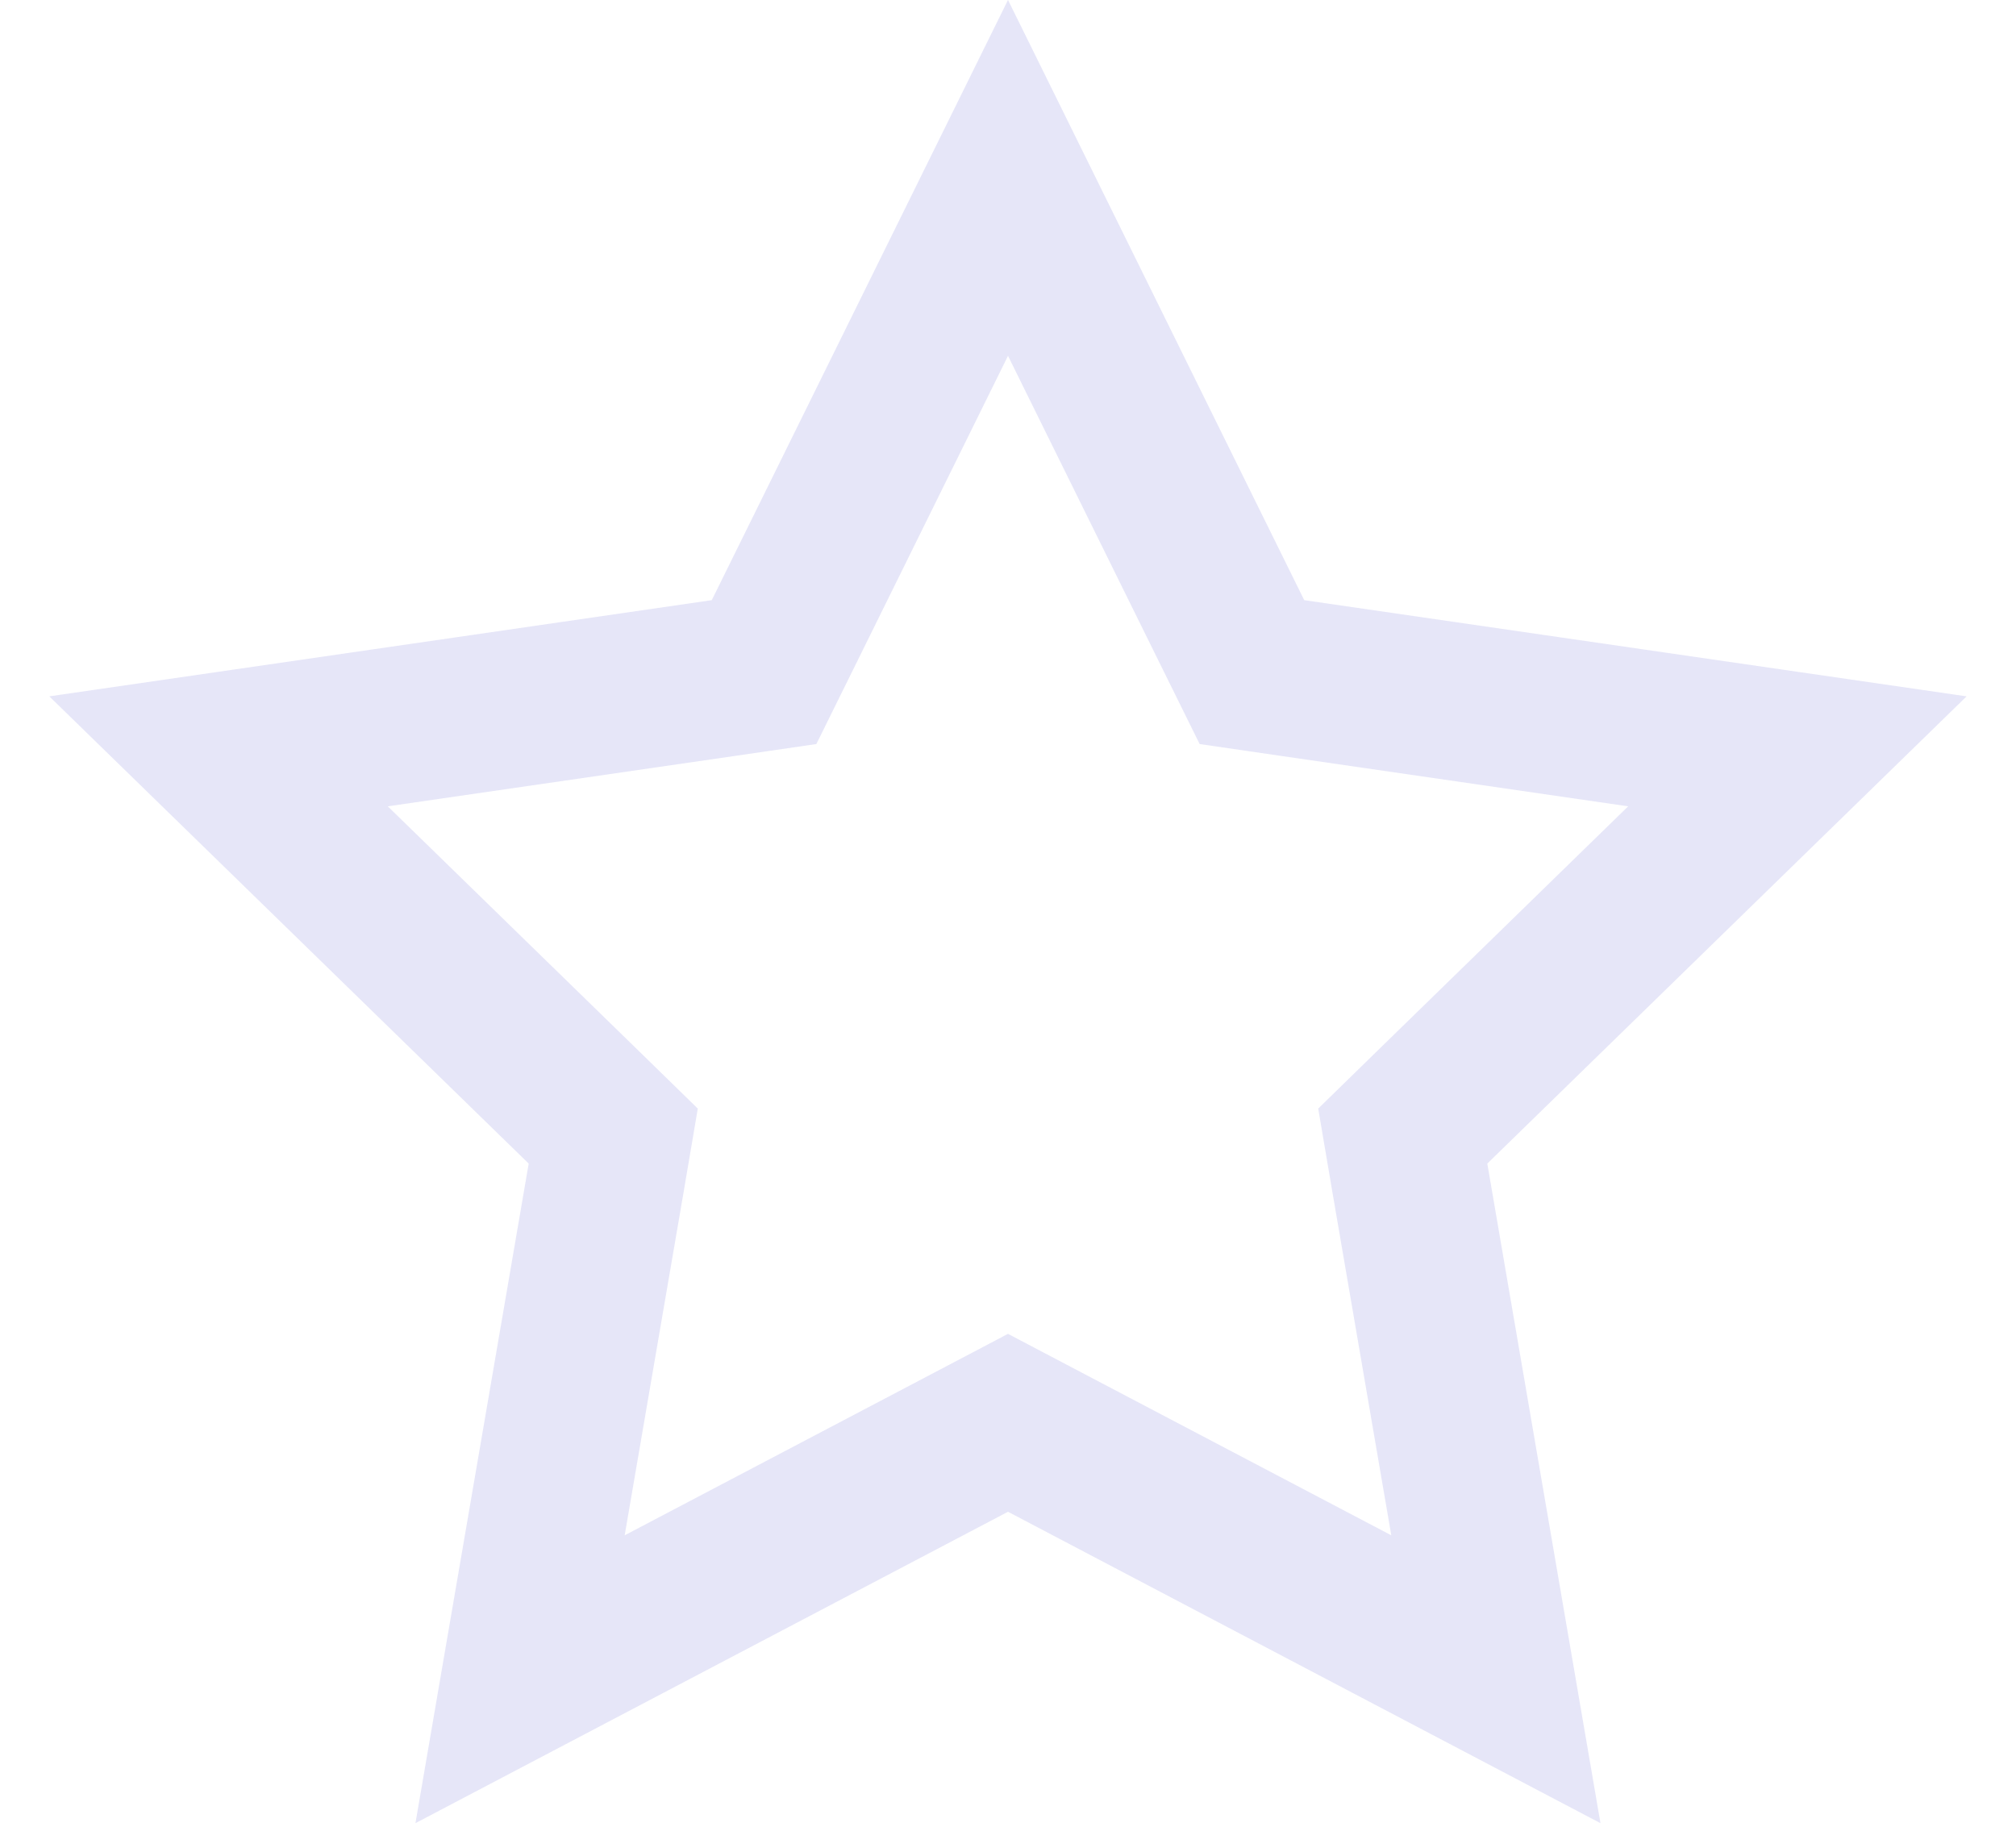
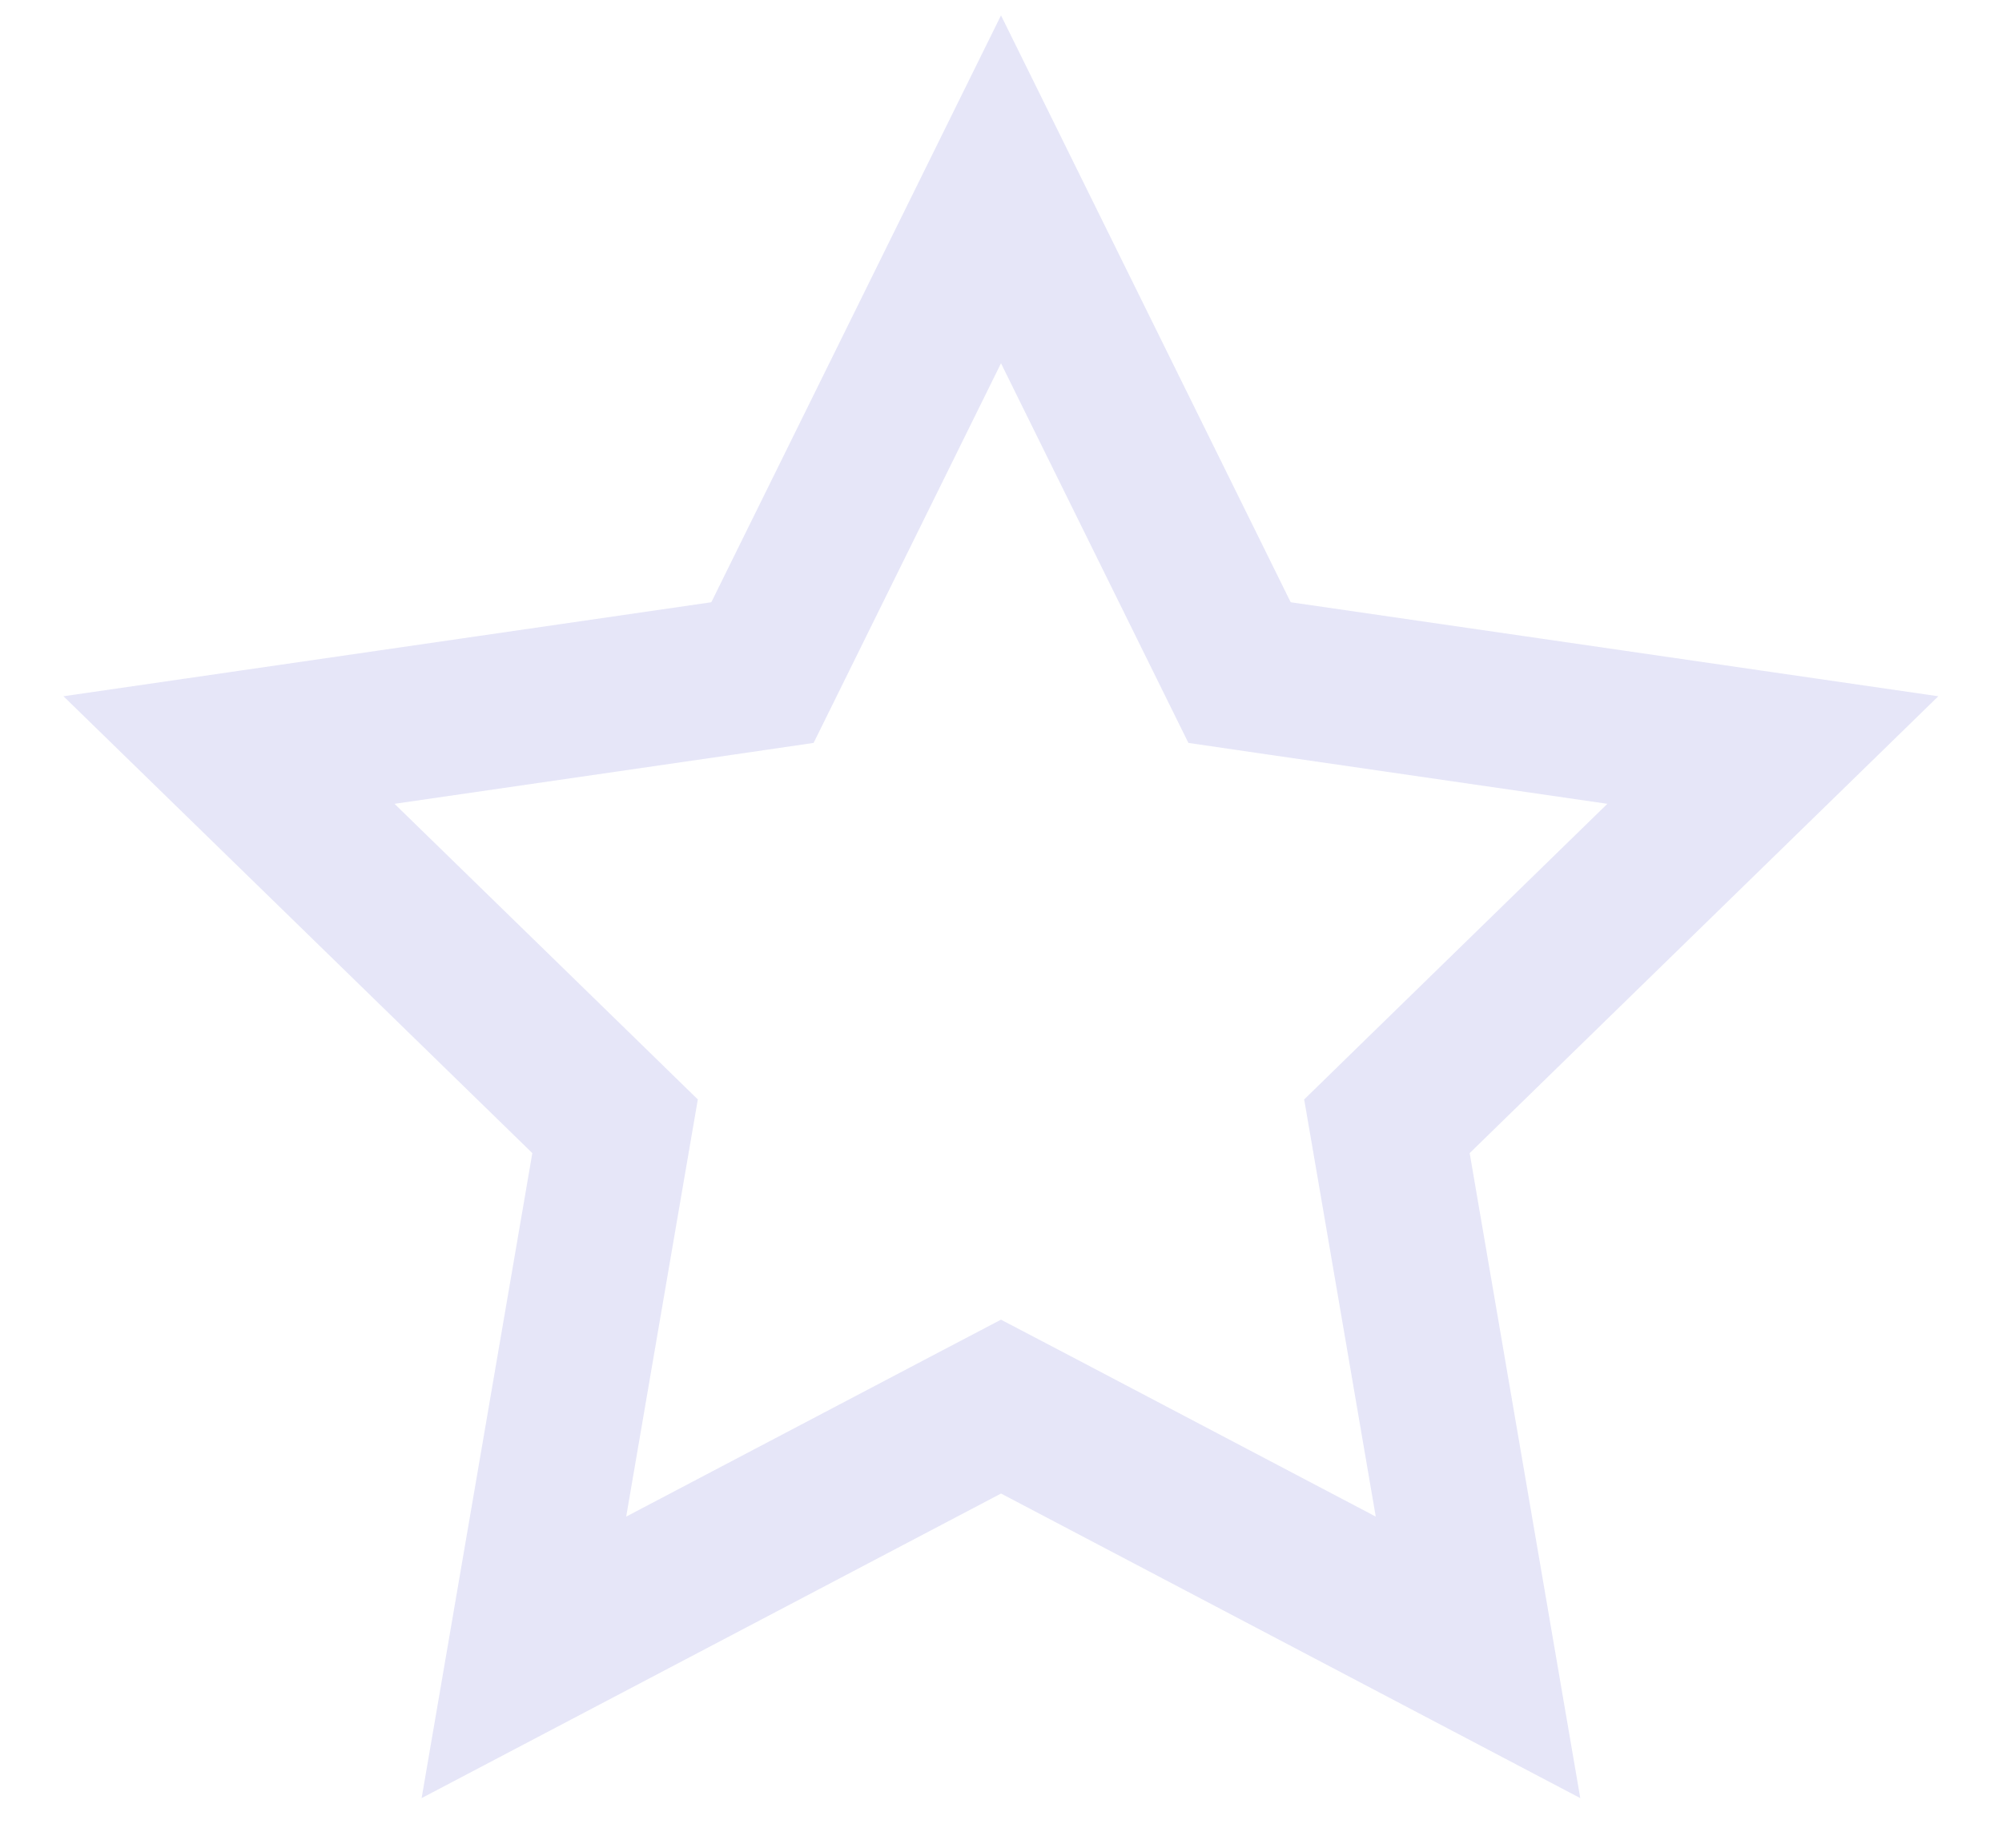
- <svg xmlns="http://www.w3.org/2000/svg" width="32" height="29" viewBox="0 0 32 29" fill="none">
-   <path d="M19.581 10.081L19.872 10.67L20.523 10.765L28.53 11.928L22.736 17.577L22.266 18.036L22.376 18.684L23.744 26.659L16.582 22.894L16 22.588L15.418 22.894L8.255 26.659L9.624 18.684L9.734 18.036L9.264 17.577L3.469 11.928L11.477 10.765L12.128 10.67L12.419 10.081L16 2.824L19.581 10.081Z" stroke="#E6E6F8" stroke-width="2.5" />
+ <svg xmlns="http://www.w3.org/2000/svg" width="26" height="24" viewBox="0 0 26 24" fill="none">
+   <path d="M15.865 8.264L16.098 8.736L16.618 8.812L23.024 9.742L18.389 14.261L18.012 14.629L18.101 15.146L19.195 21.527L13.466 18.514L13 18.27L12.535 18.514L6.804 21.527L7.899 15.146L7.988 14.629L7.611 14.261L2.974 9.742L9.382 8.812L9.902 8.736L10.135 8.264L13 2.459L15.865 8.264Z" stroke="#E6E6F8" stroke-width="2" />
</svg>
